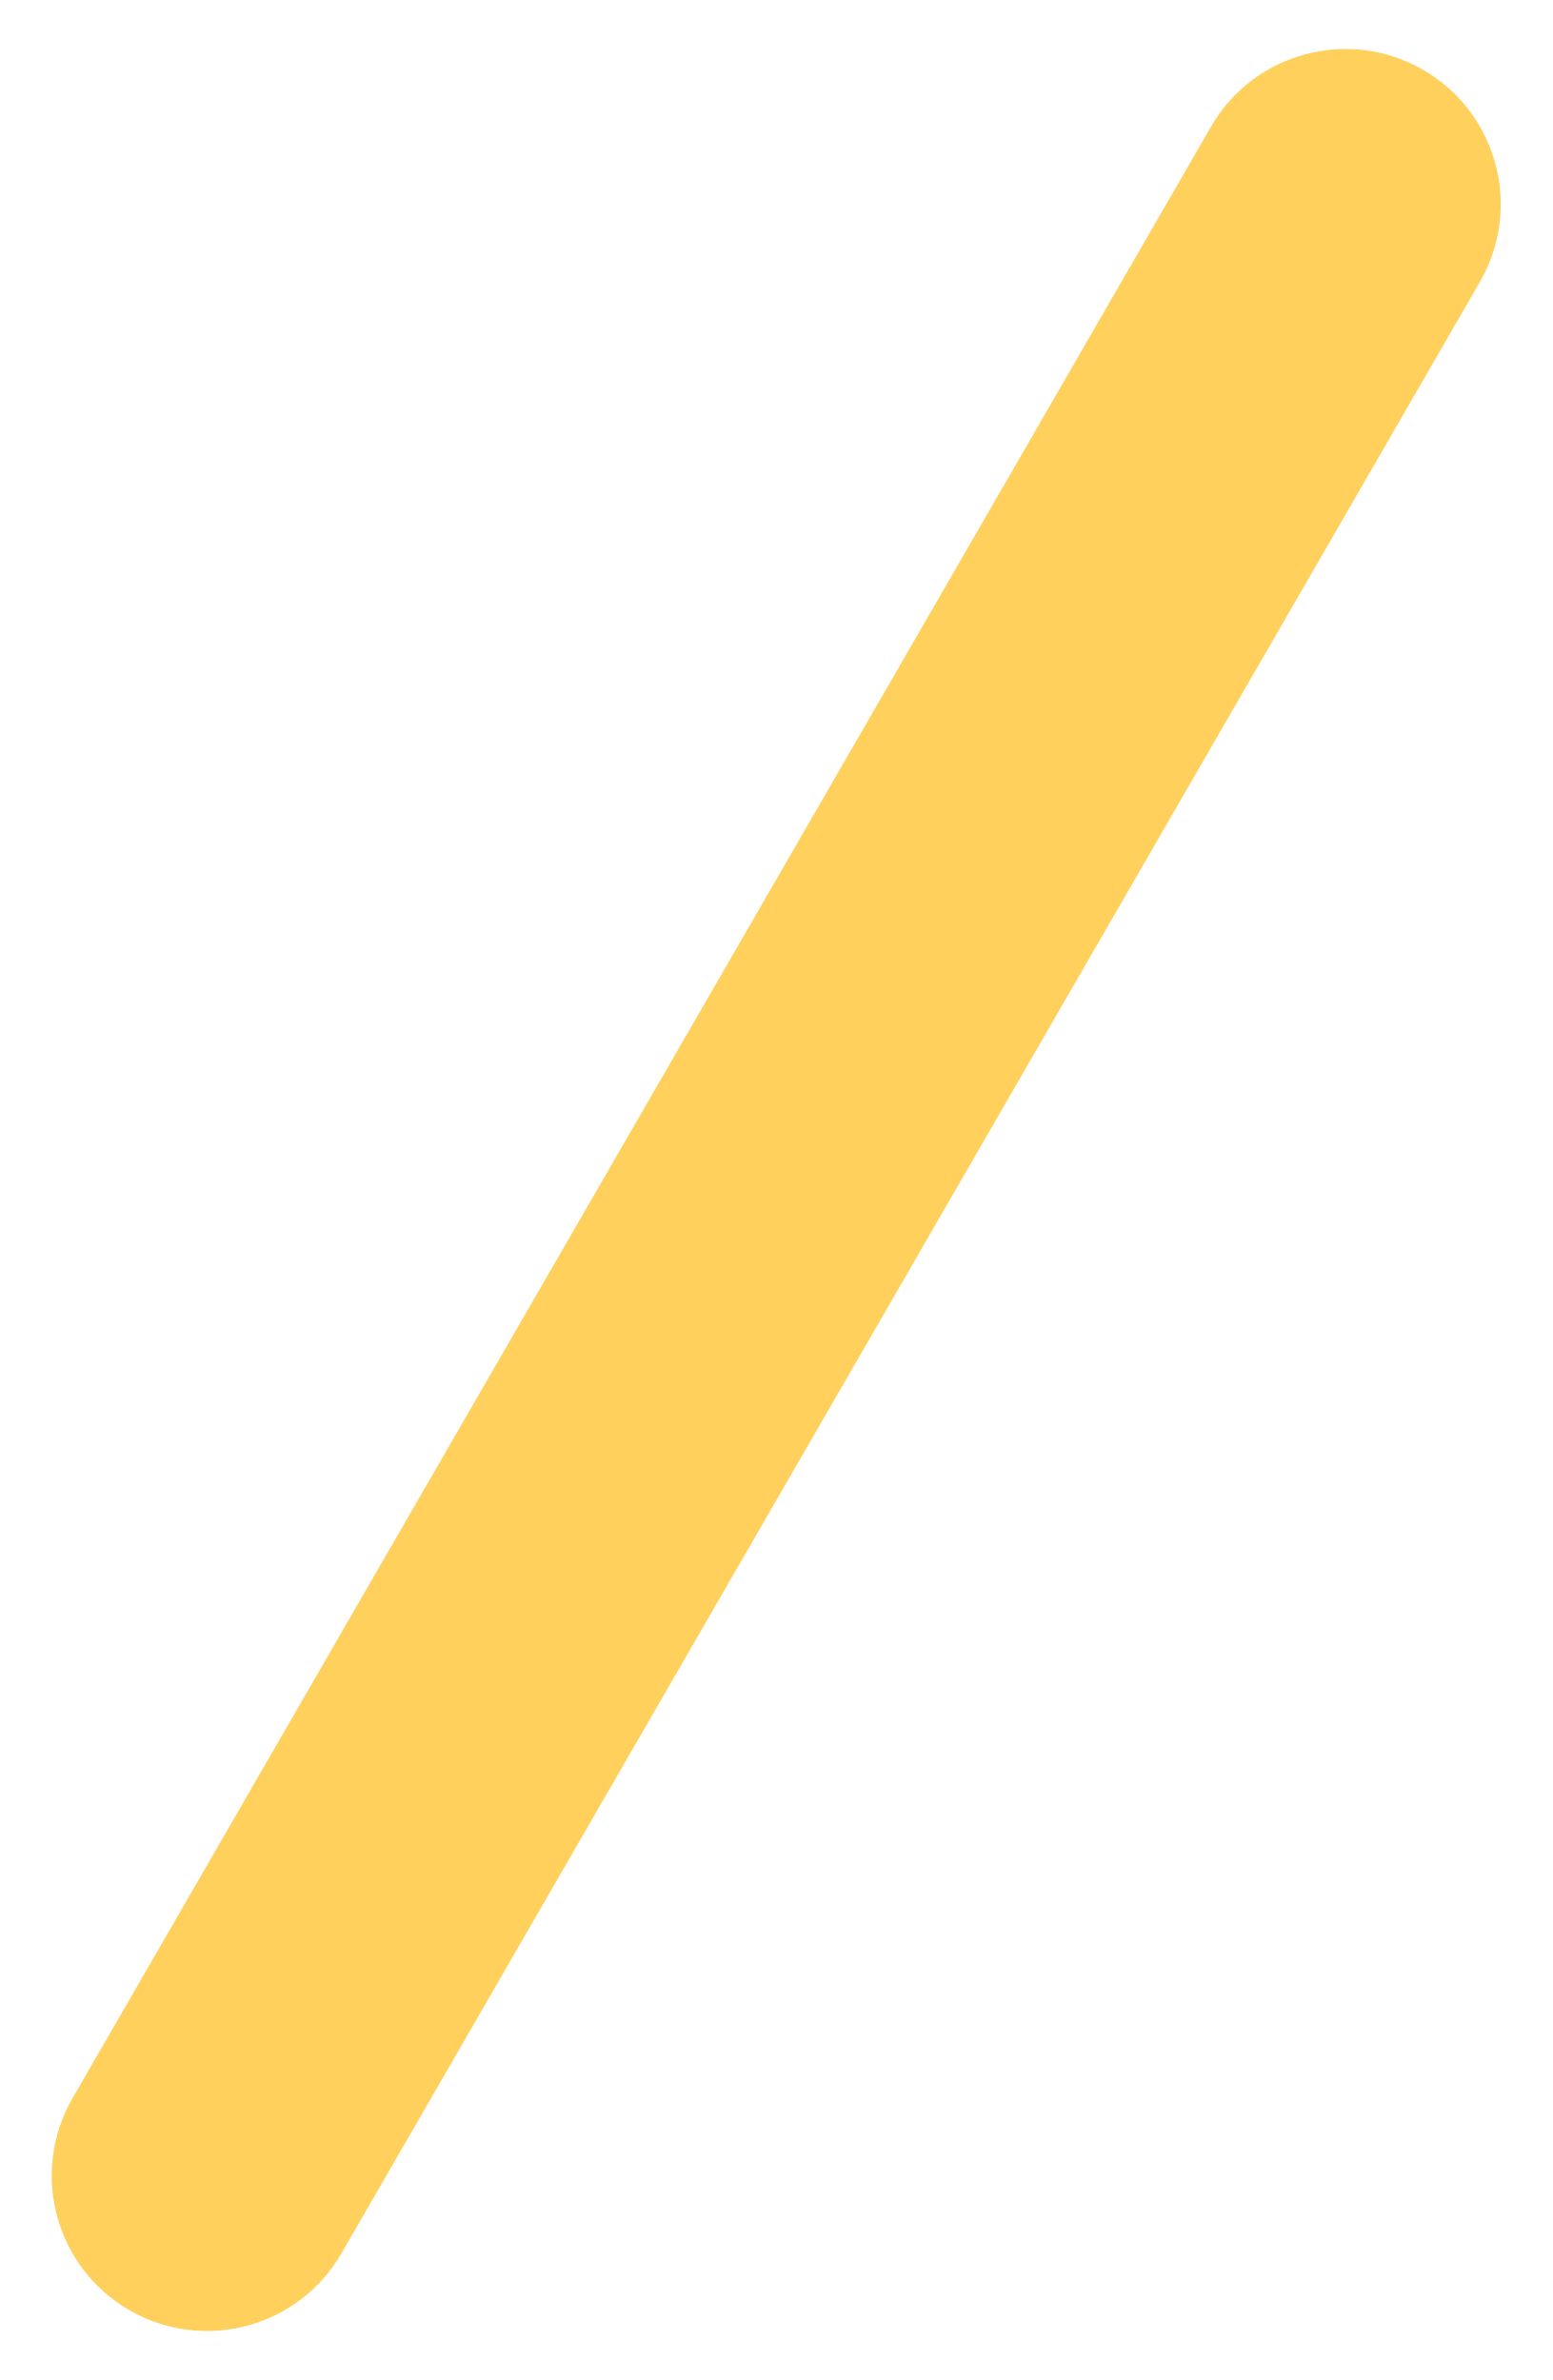
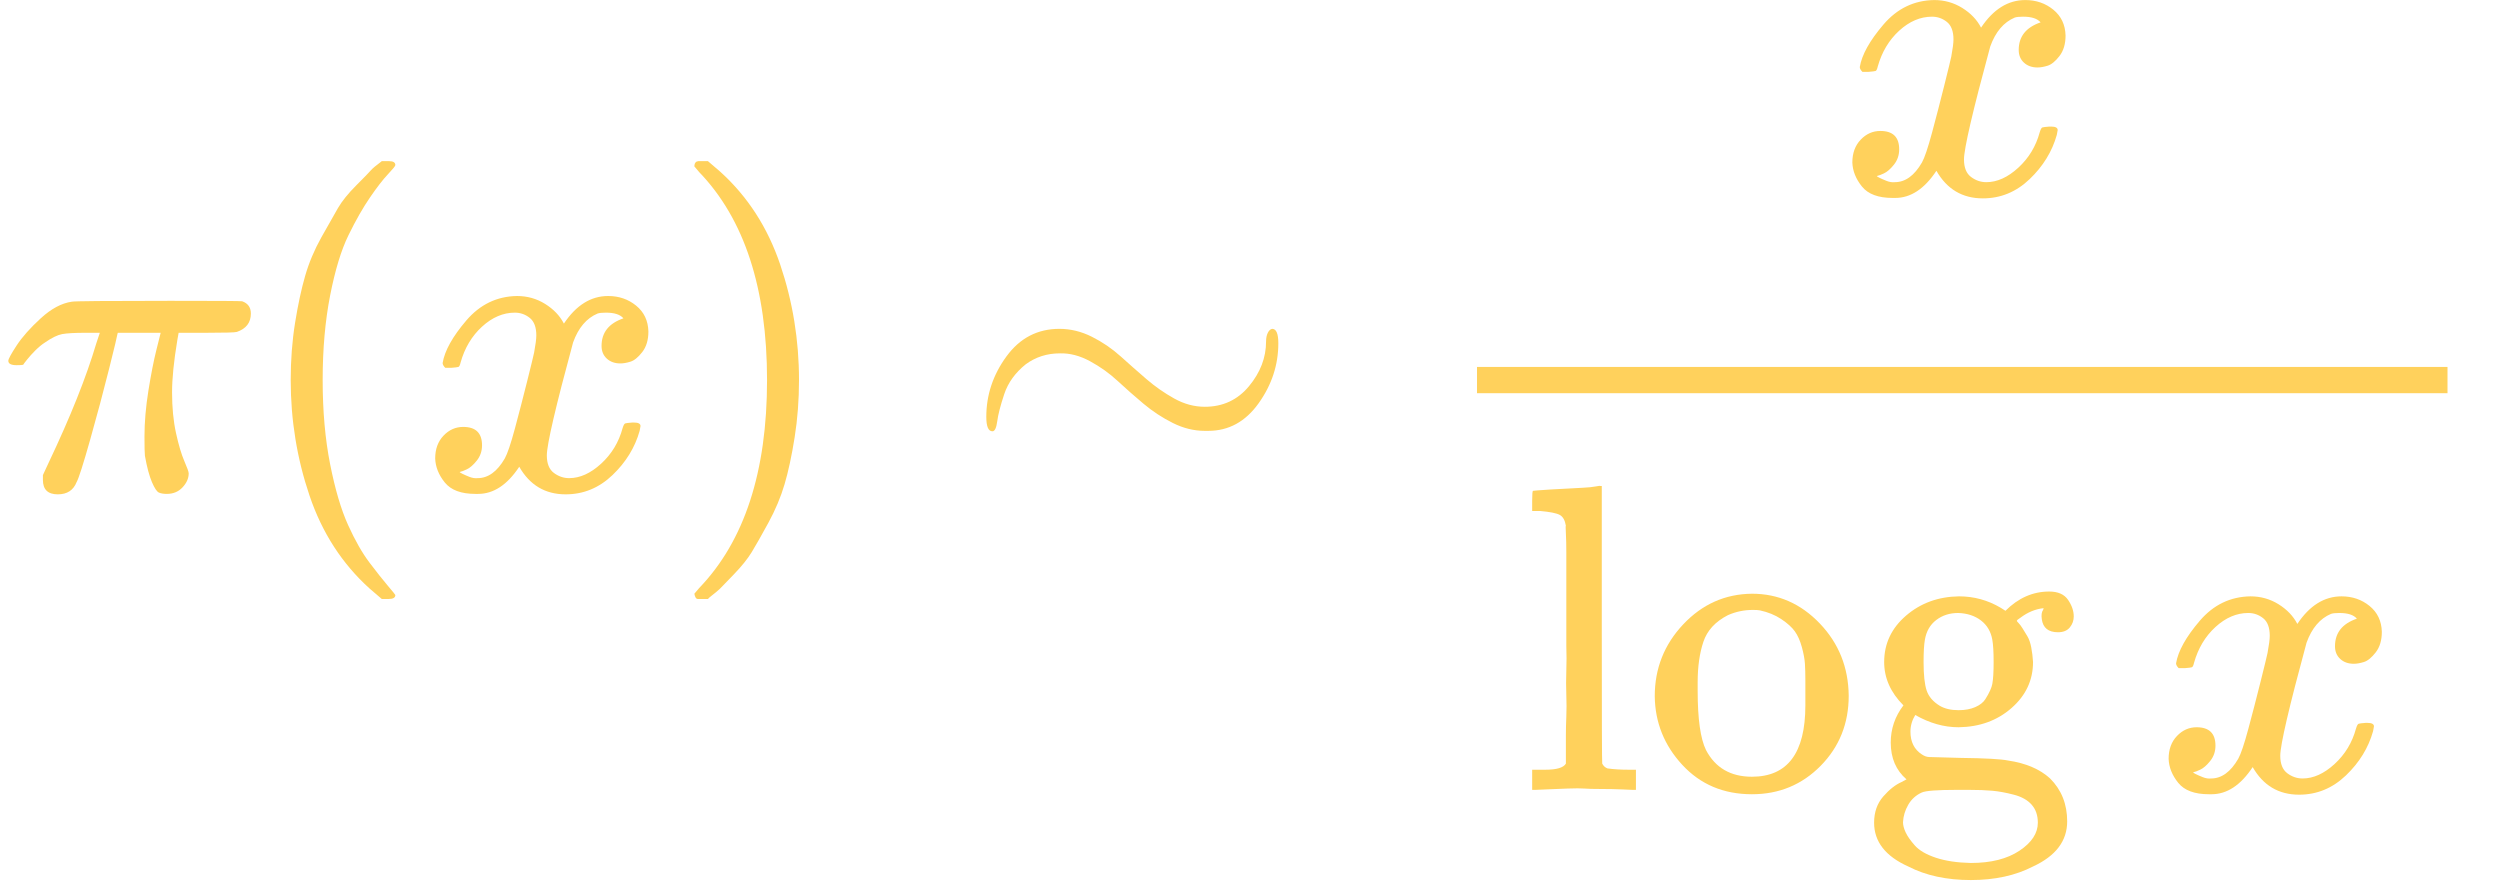
- <svg xmlns="http://www.w3.org/2000/svg" width="15px" height="23px" viewBox="0 0 15 23" version="1.1">
-   <g id="Personal-1-mixed" stroke="none" stroke-width="1" fill="none" fill-rule="evenodd">
-     <g transform="translate(-369, -841)" fill="#FFD15C" id="hero">
-       <g transform="translate(290, 0)">
-         <g id="shapes" transform="translate(77, 42)">
-           <g id="rectangle" transform="translate(1, 798)">
-             <rect id="Rectangle" transform="translate(8.5, 12.5) rotate(30) translate(-8.5, -12.5) " x="7" y="0" width="3" height="25" rx="1.5" />
+ <svg xmlns="http://www.w3.org/2000/svg" xmlns:xlink="http://www.w3.org/1999/xlink" width="103.352px" height="36.384px" viewBox="0 -1118 5710.2 2010" style="">
+   <defs>
+     <path id="MJX-43-TEX-I-3C0" fill="#FFD15C" d="M132 -11Q98 -11 98 22V33L111 61Q186 219 220 334L228 358H196Q158 358 142 355T103 336Q92 329 81 318T62 297T53 285Q51 284 38 284Q19 284 19 294Q19 300 38 329T93 391T164 429Q171 431 389 431Q549 431 553 430Q573 423 573 402Q573 371 541 360Q535 358 472 358H408L405 341Q393 269 393 222Q393 170 402 129T421 65T431 37Q431 20 417 5T381 -10Q370 -10 363 -7T347 17T331 77Q330 86 330 121Q330 170 339 226T357 318T367 358H269L268 354Q268 351 249 275T206 114T175 17Q164 -11 132 -11Z">
+         </path>
+     <path id="MJX-43-TEX-N-28" fill="#FFD15C" d="M94 250Q94 319 104 381T127 488T164 576T202 643T244 695T277 729T302 750H315H319Q333 750 333 741Q333 738 316 720T275 667T226 581T184 443T167 250T184 58T225 -81T274 -167T316 -220T333 -241Q333 -250 318 -250H315H302L274 -226Q180 -141 137 -14T94 250Z">
+         </path>
+     <path id="MJX-43-TEX-I-78" fill="#FFD15C" d="M52 289Q59 331 106 386T222 442Q257 442 286 424T329 379Q371 442 430 442Q467 442 494 420T522 361Q522 332 508 314T481 292T458 288Q439 288 427 299T415 328Q415 374 465 391Q454 404 425 404Q412 404 406 402Q368 386 350 336Q290 115 290 78Q290 50 306 38T341 26Q378 26 414 59T463 140Q466 150 469 151T485 153H489Q504 153 504 145Q504 144 502 134Q486 77 440 33T333 -11Q263 -11 227 52Q186 -10 133 -10H127Q78 -10 57 16T35 71Q35 103 54 123T99 143Q142 143 142 101Q142 81 130 66T107 46T94 41L91 40Q91 39 97 36T113 29T132 26Q168 26 194 71Q203 87 217 139T245 247T261 313Q266 340 266 352Q266 380 251 392T217 404Q177 404 142 372T93 290Q91 281 88 280T72 278H58Q52 284 52 289Z">
+         </path>
+     <path id="MJX-43-TEX-N-29" fill="#FFD15C" d="M60 749L64 750Q69 750 74 750H86L114 726Q208 641 251 514T294 250Q294 182 284 119T261 12T224 -76T186 -143T145 -194T113 -227T90 -246Q87 -249 86 -250H74Q66 -250 63 -250T58 -247T55 -238Q56 -237 66 -225Q221 -64 221 250T66 725Q56 737 55 738Q55 746 60 749Z">
+         </path>
+     <path id="MJX-43-TEX-N-223C" fill="#FFD15C" d="M55 166Q55 241 101 304T222 367Q260 367 296 349T362 304T421 252T484 208T554 189Q616 189 655 236T694 338Q694 350 698 358T708 367Q722 367 722 334Q722 260 677 197T562 134H554Q517 134 481 152T414 196T355 248T292 293T223 311Q179 311 145 286Q109 257 96 218T80 156T69 133Q55 133 55 166Z">
+         </path>
+     <path id="MJX-43-TEX-N-6C" fill="#FFD15C" d="M42 46H56Q95 46 103 60V68Q103 77 103 91T103 124T104 167T104 217T104 272T104 329Q104 366 104 407T104 482T104 542T103 586T103 603Q100 622 89 628T44 637H26V660Q26 683 28 683L38 684Q48 685 67 686T104 688Q121 689 141 690T171 693T182 694H185V379Q185 62 186 60Q190 52 198 49Q219 46 247 46H263V0H255L232 1Q209 2 183 2T145 3T107 3T57 1L34 0H26V46H42Z">
+         </path>
+     <path id="MJX-43-TEX-N-6F" fill="#FFD15C" d="M28 214Q28 309 93 378T250 448Q340 448 405 380T471 215Q471 120 407 55T250 -10Q153 -10 91 57T28 214ZM250 30Q372 30 372 193V225V250Q372 272 371 288T364 326T348 362T317 390T268 410Q263 411 252 411Q222 411 195 399Q152 377 139 338T126 246V226Q126 130 145 91Q177 30 250 30Z">
+         </path>
+     <path id="MJX-43-TEX-N-67" fill="#FFD15C" d="M329 409Q373 453 429 453Q459 453 472 434T485 396Q485 382 476 371T449 360Q416 360 412 390Q410 404 415 411Q415 412 416 414V415Q388 412 363 393Q355 388 355 386Q355 385 359 381T368 369T379 351T388 325T392 292Q392 230 343 187T222 143Q172 143 123 171Q112 153 112 133Q112 98 138 81Q147 75 155 75T227 73Q311 72 335 67Q396 58 431 26Q470 -13 470 -72Q470 -139 392 -175Q332 -206 250 -206Q167 -206 107 -175Q29 -140 29 -75Q29 -39 50 -15T92 18L103 24Q67 55 67 108Q67 155 96 193Q52 237 52 292Q52 355 102 398T223 442Q274 442 318 416L329 409ZM299 343Q294 371 273 387T221 404Q192 404 171 388T145 343Q142 326 142 292Q142 248 149 227T179 192Q196 182 222 182Q244 182 260 189T283 207T294 227T299 242Q302 258 302 292T299 343ZM403 -75Q403 -50 389 -34T348 -11T299 -2T245 0H218Q151 0 138 -6Q118 -15 107 -34T95 -74Q95 -84 101 -97T122 -127T170 -155T250 -167Q319 -167 361 -139T403 -75Z">
+         </path>
+   </defs>
+   <g stroke="currentColor" fill="#FFD15C" stroke-width="0" transform="matrix(1 0 0 -1 0 0)">
+     <g data-mml-node="math">
+       <g data-mml-node="mi">
+         <use xlink:href="#MJX-43-TEX-I-3C0" />
+       </g>
+       <g data-mml-node="mo" transform="translate(570, 0)">
+         <use xlink:href="#MJX-43-TEX-N-28" />
+       </g>
+       <g data-mml-node="mi" transform="translate(959, 0)">
+         <use xlink:href="#MJX-43-TEX-I-78" />
+       </g>
+       <g data-mml-node="mo" transform="translate(1531, 0)">
+         <use xlink:href="#MJX-43-TEX-N-29" />
+       </g>
+       <g data-mml-node="mo" transform="translate(2197.8, 0)">
+         <use xlink:href="#MJX-43-TEX-N-223C" />
+       </g>
+       <g data-mml-node="mfrac" transform="translate(3253.6, 0)">
+         <g data-mml-node="mi" transform="translate(942.3, 676)">
+           <use xlink:href="#MJX-43-TEX-I-78" />
+         </g>
+         <g data-mml-node="mrow" transform="translate(220, -686)">
+           <g data-mml-node="mi">
+             <use xlink:href="#MJX-43-TEX-N-6C" />
+             <use xlink:href="#MJX-43-TEX-N-6F" transform="translate(278, 0)" />
+             <use xlink:href="#MJX-43-TEX-N-67" transform="translate(778, 0)" />
+           </g>
+           <g data-mml-node="mo" transform="translate(1278, 0)">
+             <use xlink:href="#MJX-43-TEX-N-2061" />
+           </g>
+           <g data-mml-node="mi" transform="translate(1444.7, 0)">
+             <use xlink:href="#MJX-43-TEX-I-78" />
          </g>
        </g>
+         <rect width="2216.7" height="60" x="120" y="220" />
      </g>
    </g>
  </g>
</svg>
